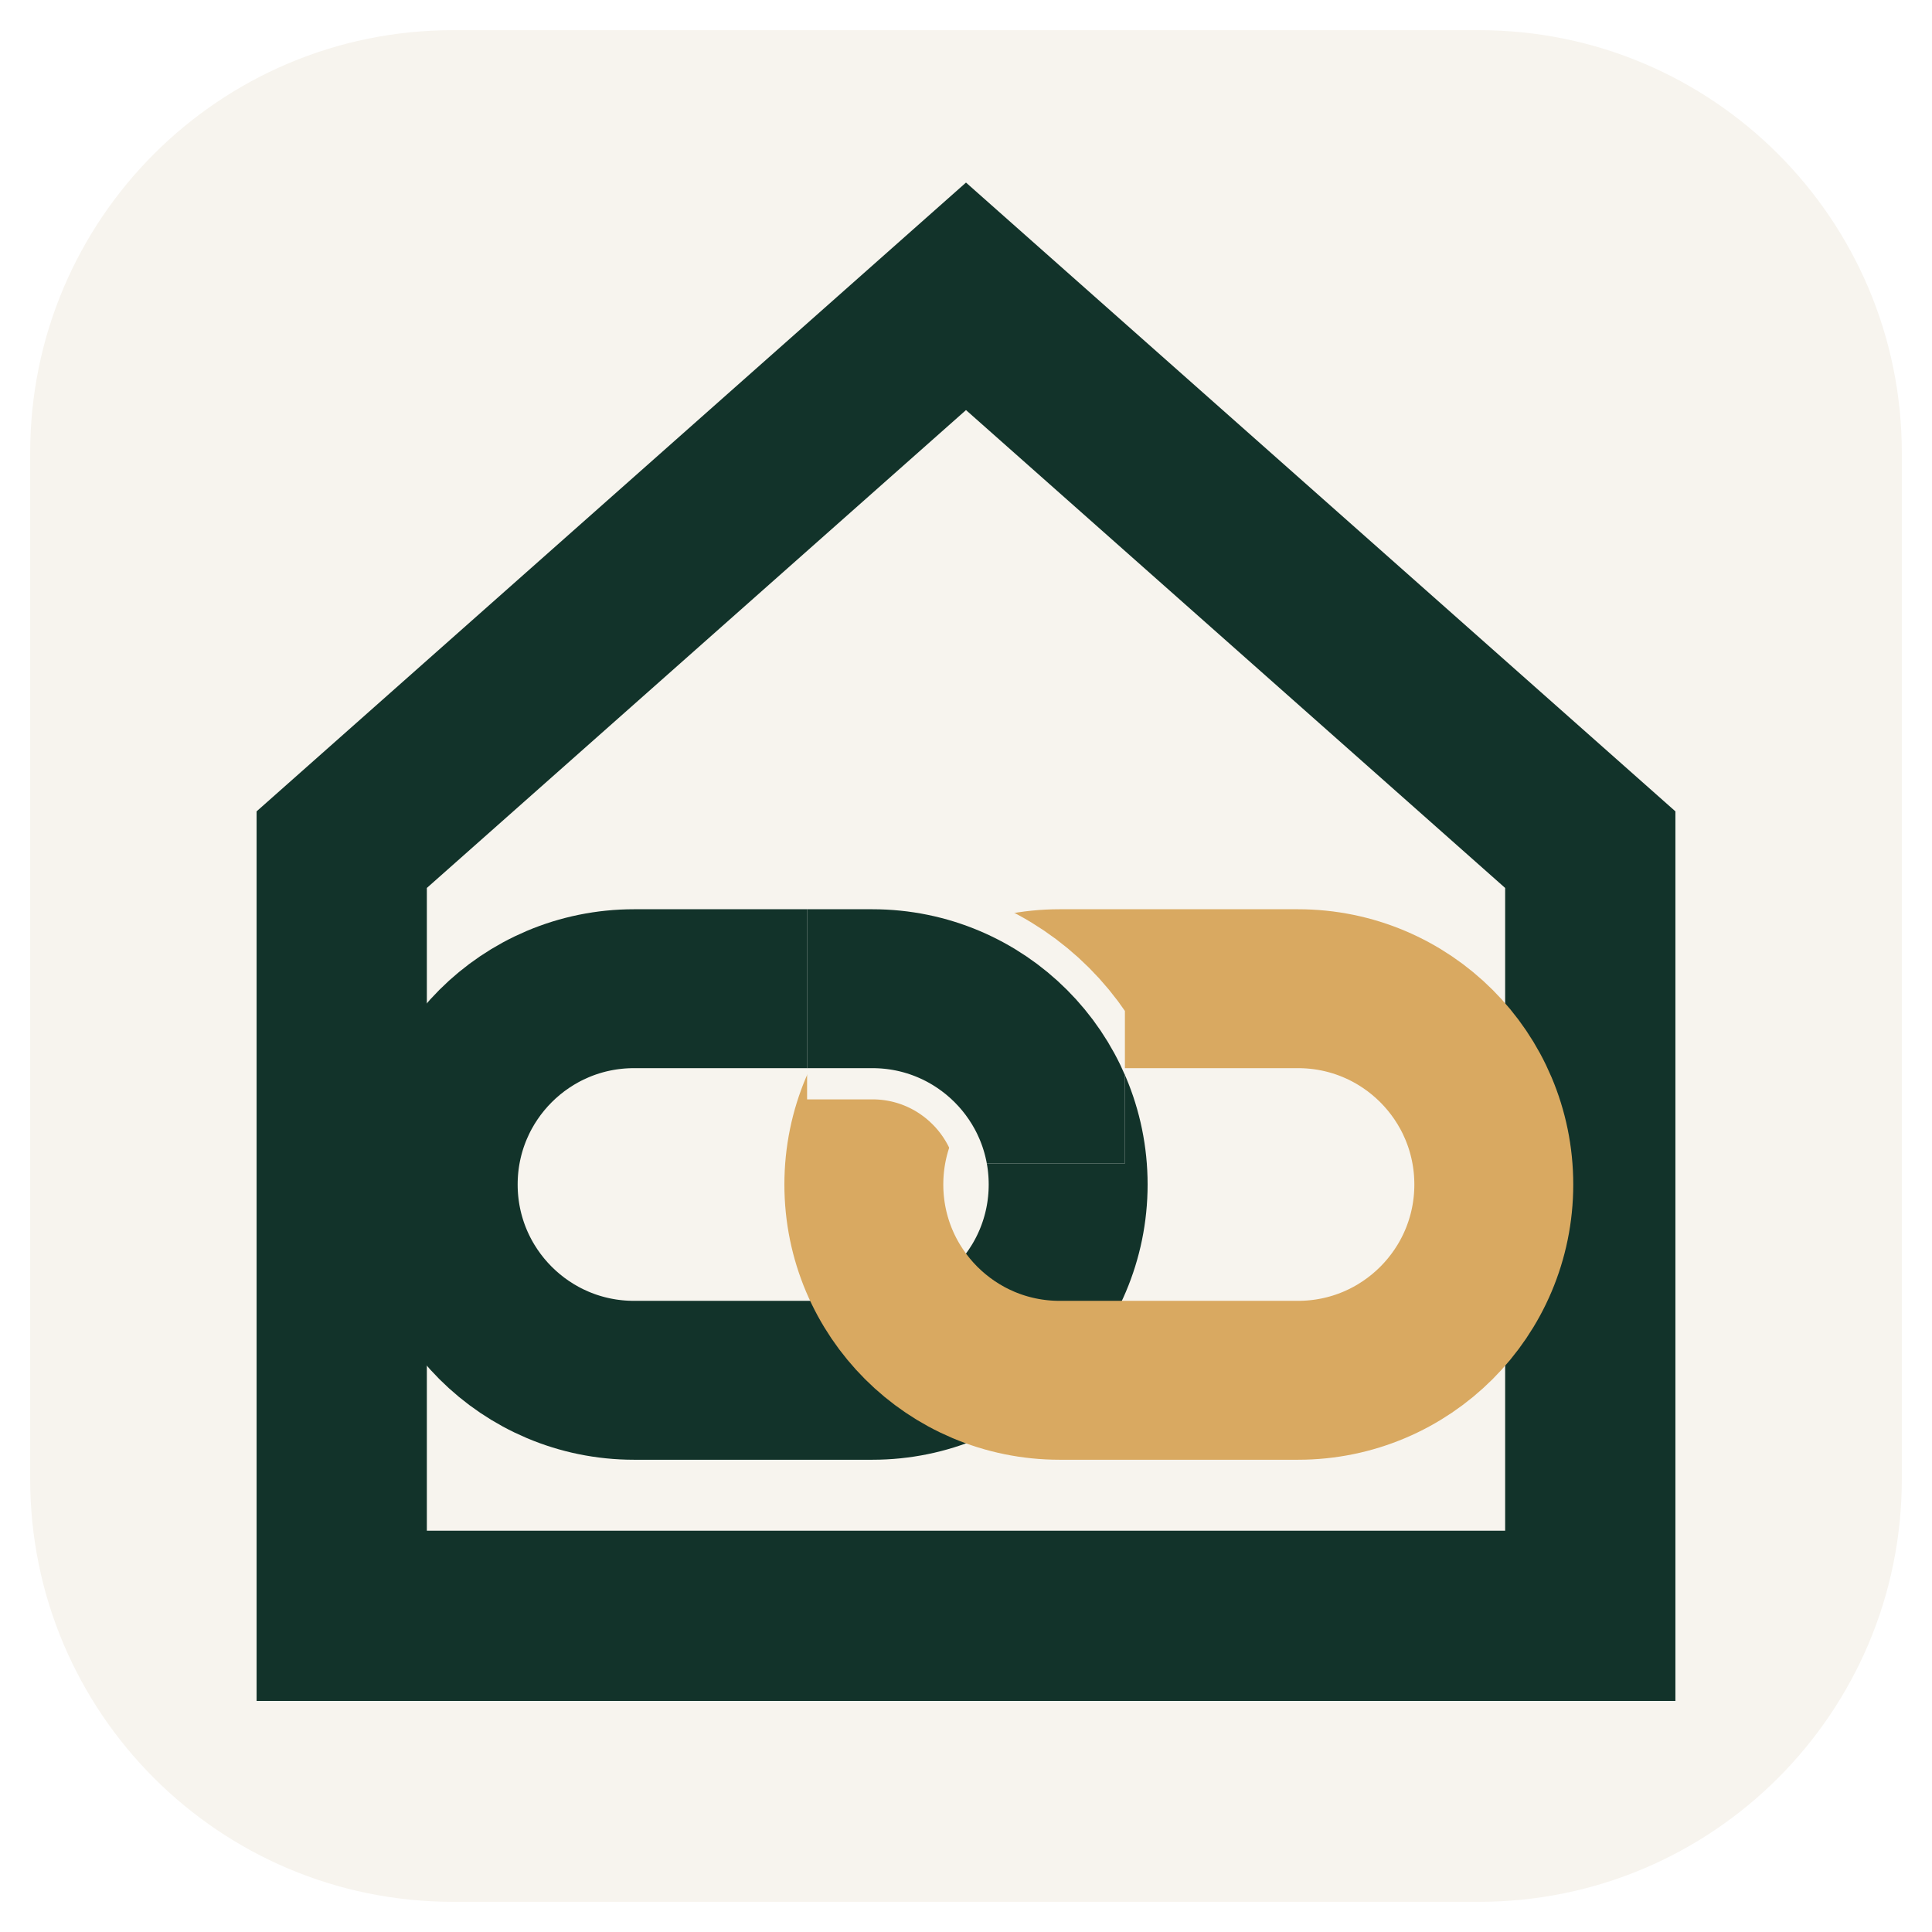
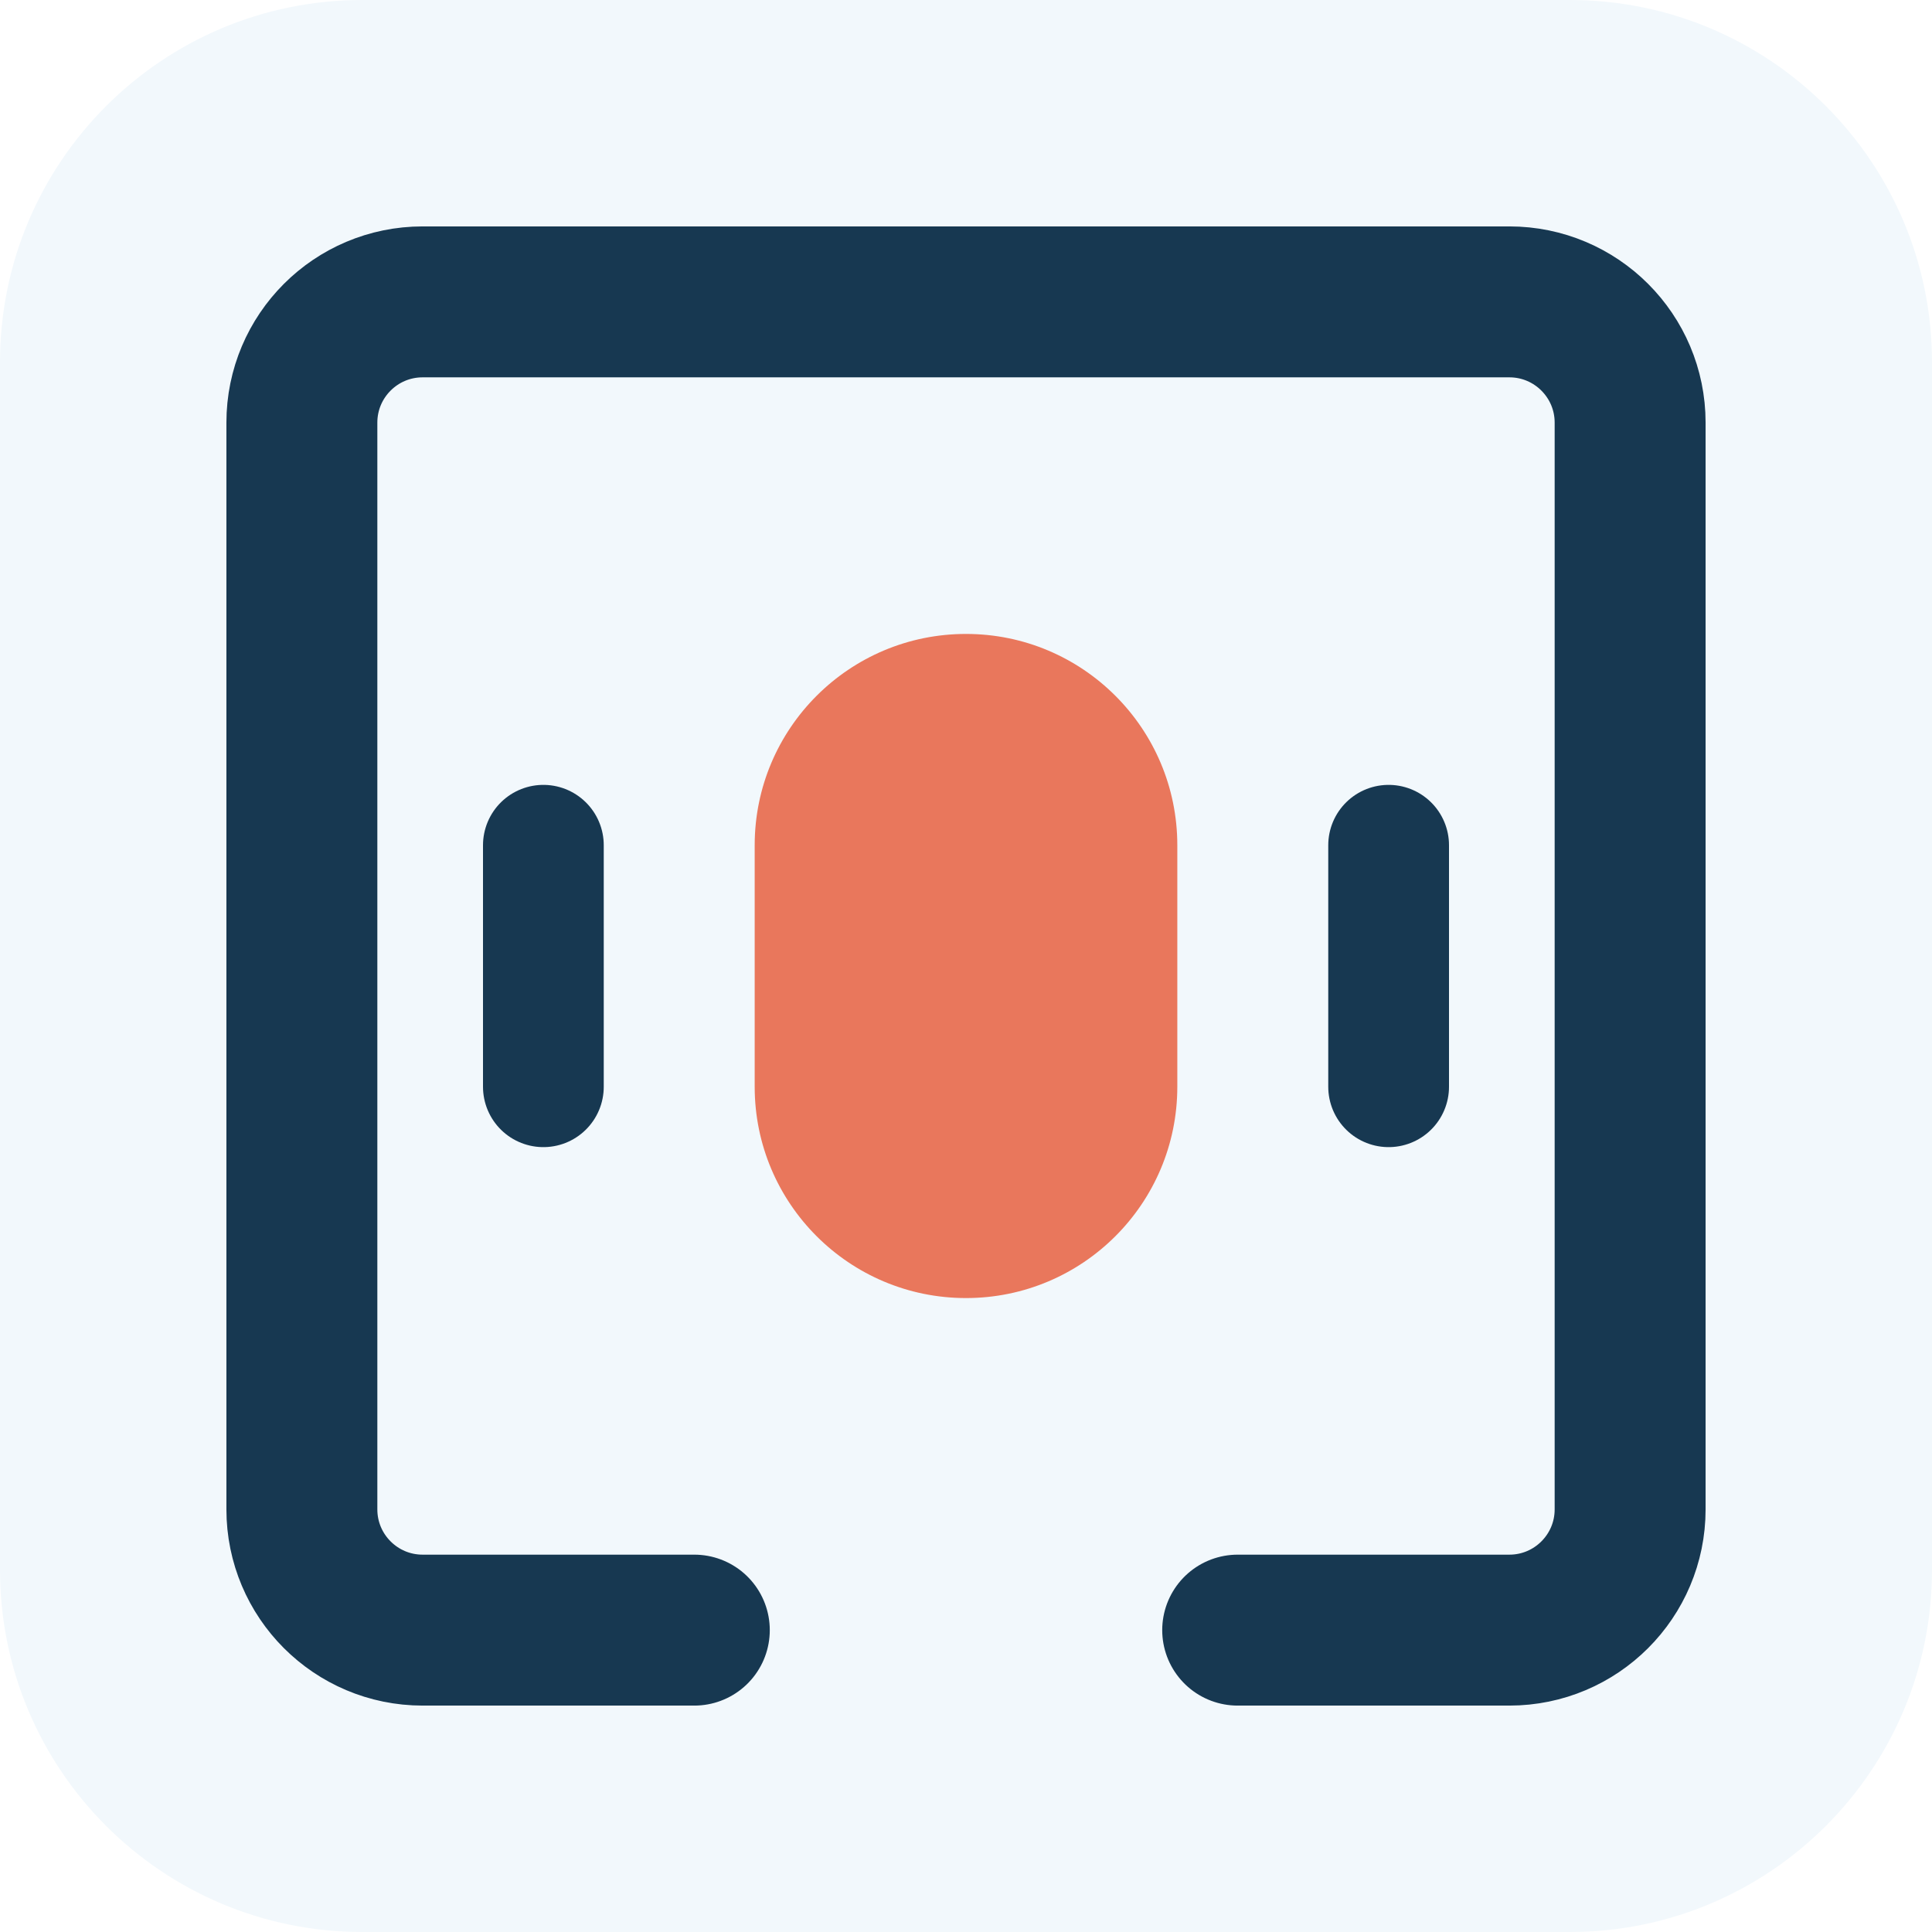
- <svg xmlns="http://www.w3.org/2000/svg" viewBox="0 0 64 64" width="64" height="64">
-   <rect x="1" y="1" width="62" height="62" rx="14" fill="#F7F4EE" />
-   <g transform="translate(32 32) scale(0.94) translate(-32 -32.6)">
-     <path d="M10 28.5 L32 9 L54 28.5 V55.5 H10 Z" fill="none" stroke="#12332A" stroke-width="6.0" stroke-linejoin="miter" stroke-miterlimit="10" />
-     <rect x="13.4" y="33.4" width="22.2" height="13.8" rx="6.9" fill="none" stroke="#12332A" stroke-width="5.6" />
-     <rect x="28.4" y="33.4" width="22.2" height="13.8" rx="6.9" fill="none" stroke="#D9A961" stroke-width="5.6" />
-     <defs>
-       <clipPath id="ct">
-         <rect x="26.4" y="27.8" width="11.2" height="11.76" />
-       </clipPath>
-     </defs>
-     <g clip-path="url(#ct)">
-       <rect x="13.4" y="33.4" width="22.2" height="13.8" rx="6.9" fill="none" stroke="#F7F4EE" stroke-width="7.8" />
-       <rect x="13.4" y="33.4" width="22.2" height="13.8" rx="6.9" fill="none" stroke="#12332A" stroke-width="5.6" />
-     </g>
-   </g>
+ <svg xmlns="http://www.w3.org/2000/svg" viewBox="0 0 64 64" style="color:#173851">
+   <rect width="64" height="64" rx="12" fill="#F2F8FC" />
+   <path d="M23 54H14a4 4 0 0 1-4-4V14a4 4 0 0 1 4-4h36a4 4 0 0 1 4 4v36a4 4 0 0 1-4 4h-9" fill="none" stroke="currentColor" stroke-width="5" stroke-linecap="round" />
+   <rect x="25" y="21" width="14" height="22" rx="7" fill="#E9775C" />
+   <path d="M18 28v8m28-8v8" fill="none" stroke="currentColor" stroke-width="4" stroke-linecap="round" />
</svg>
